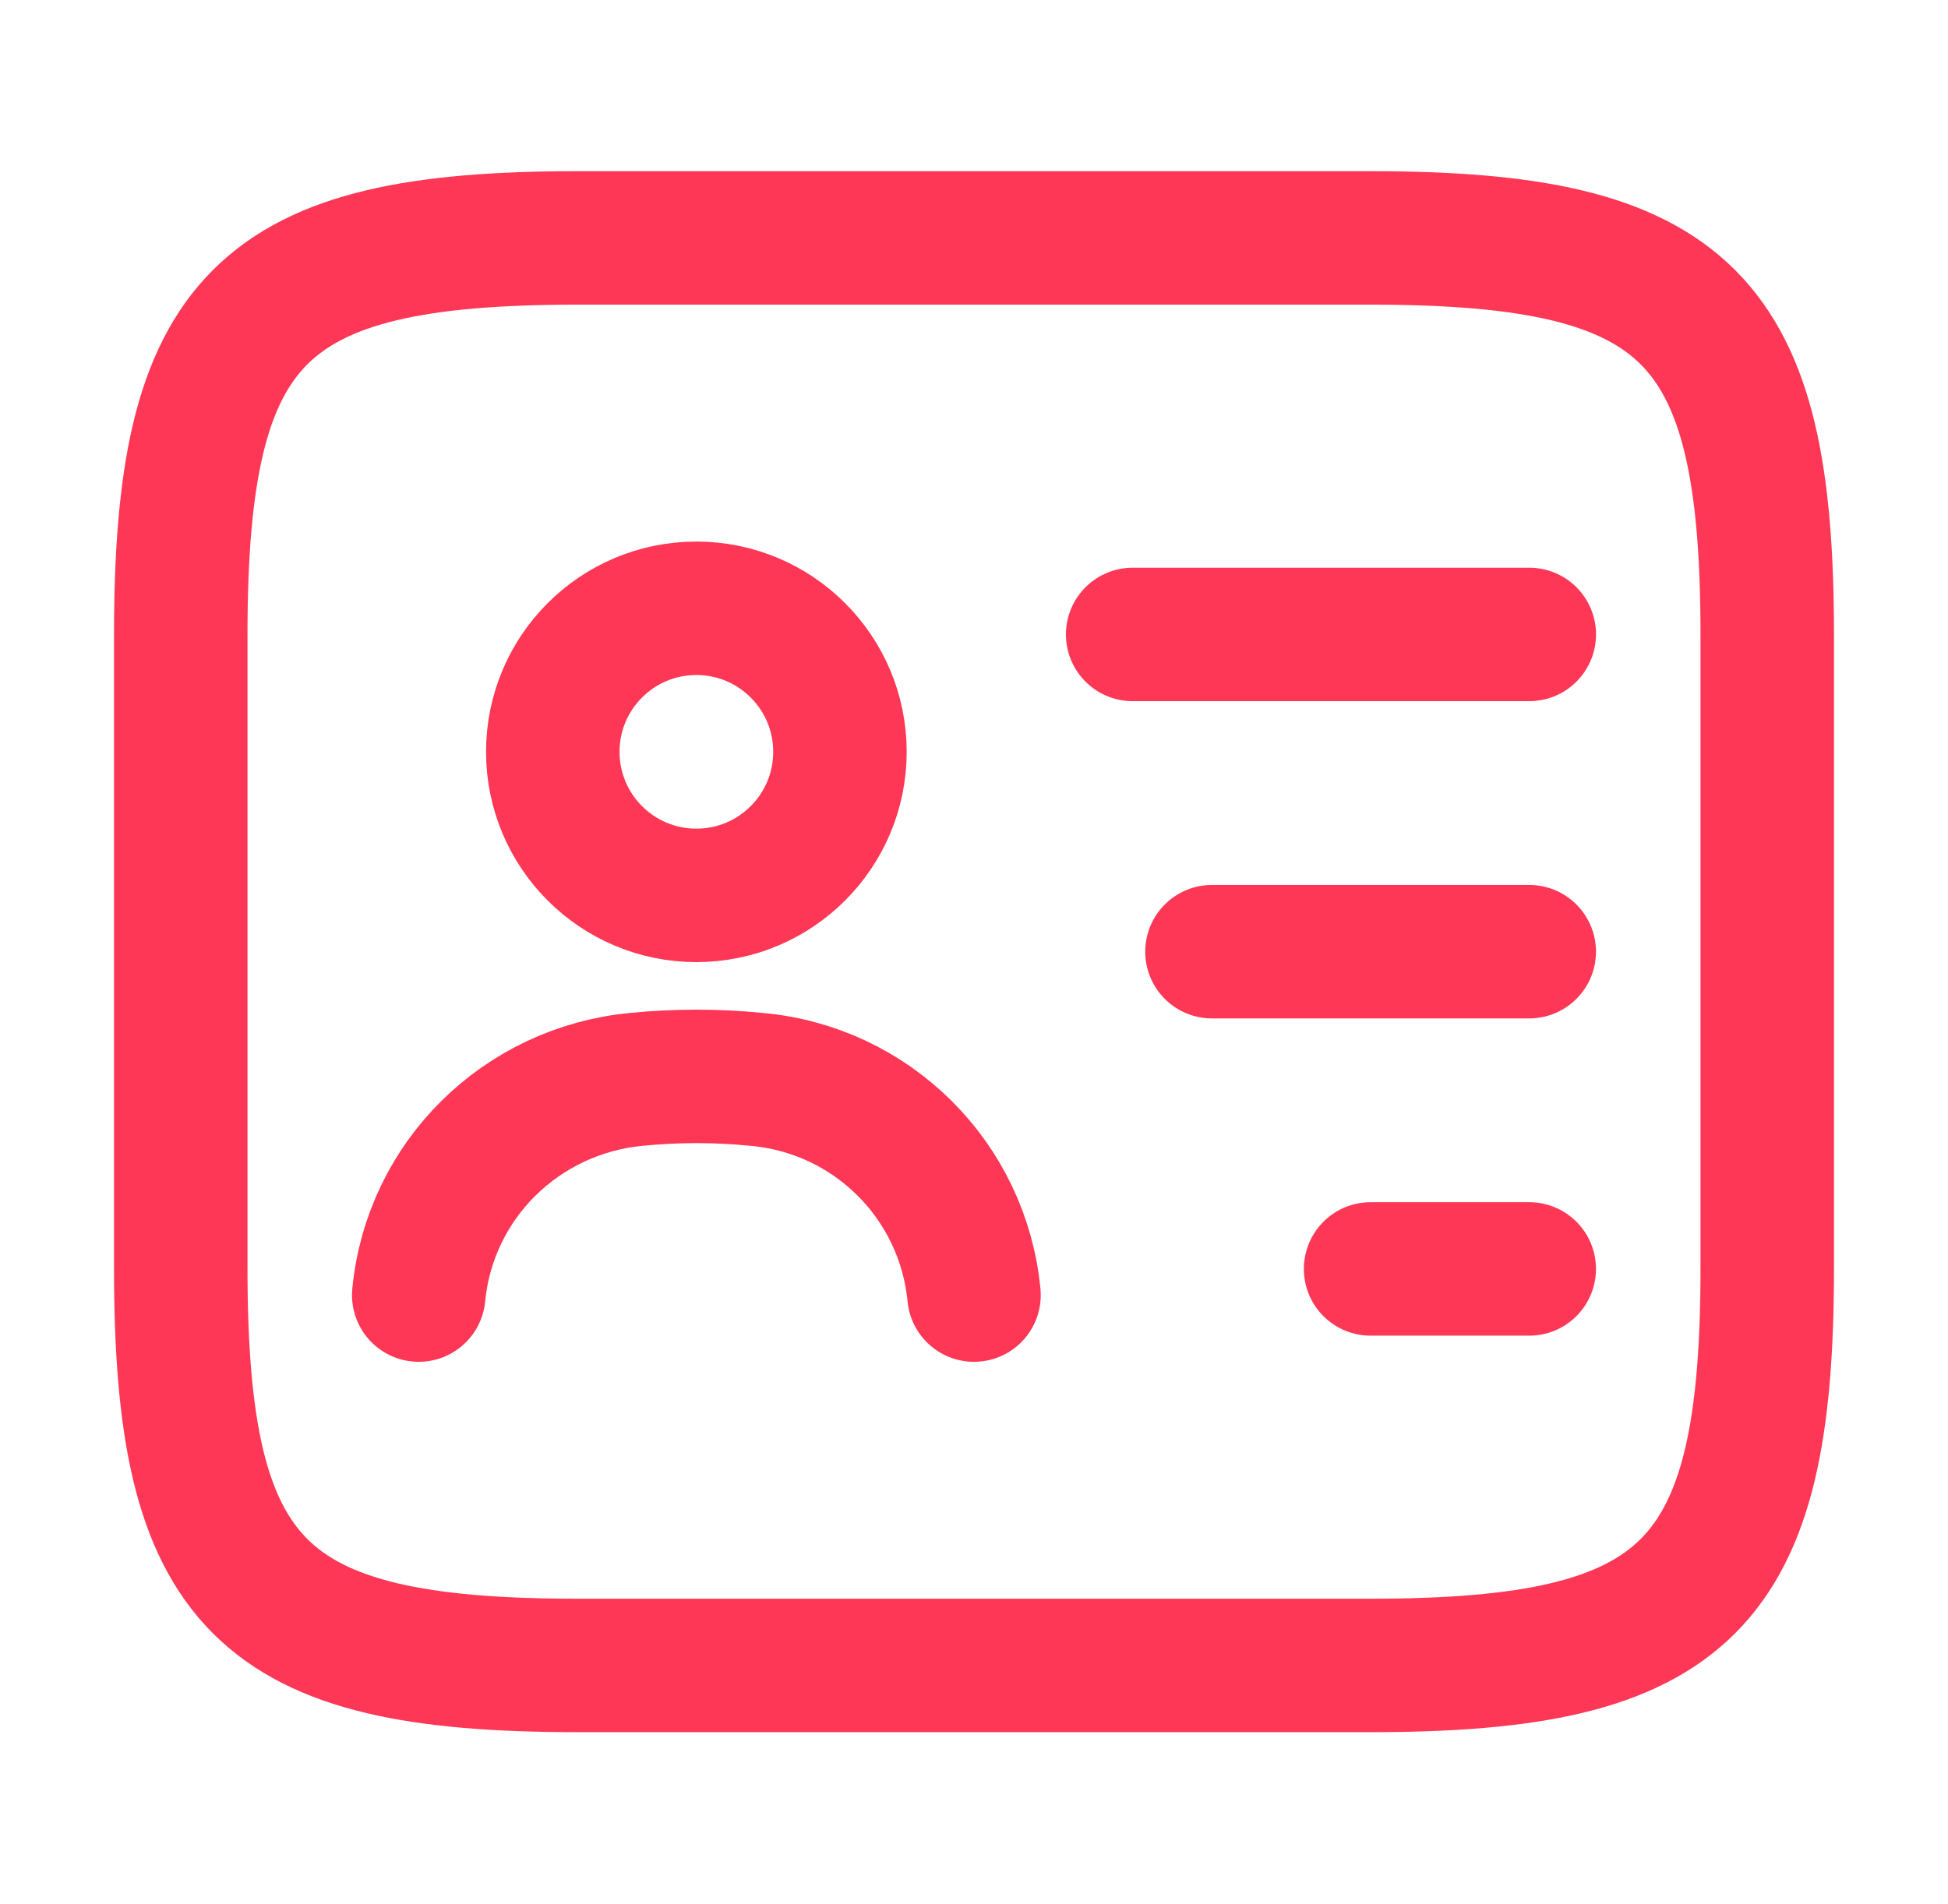
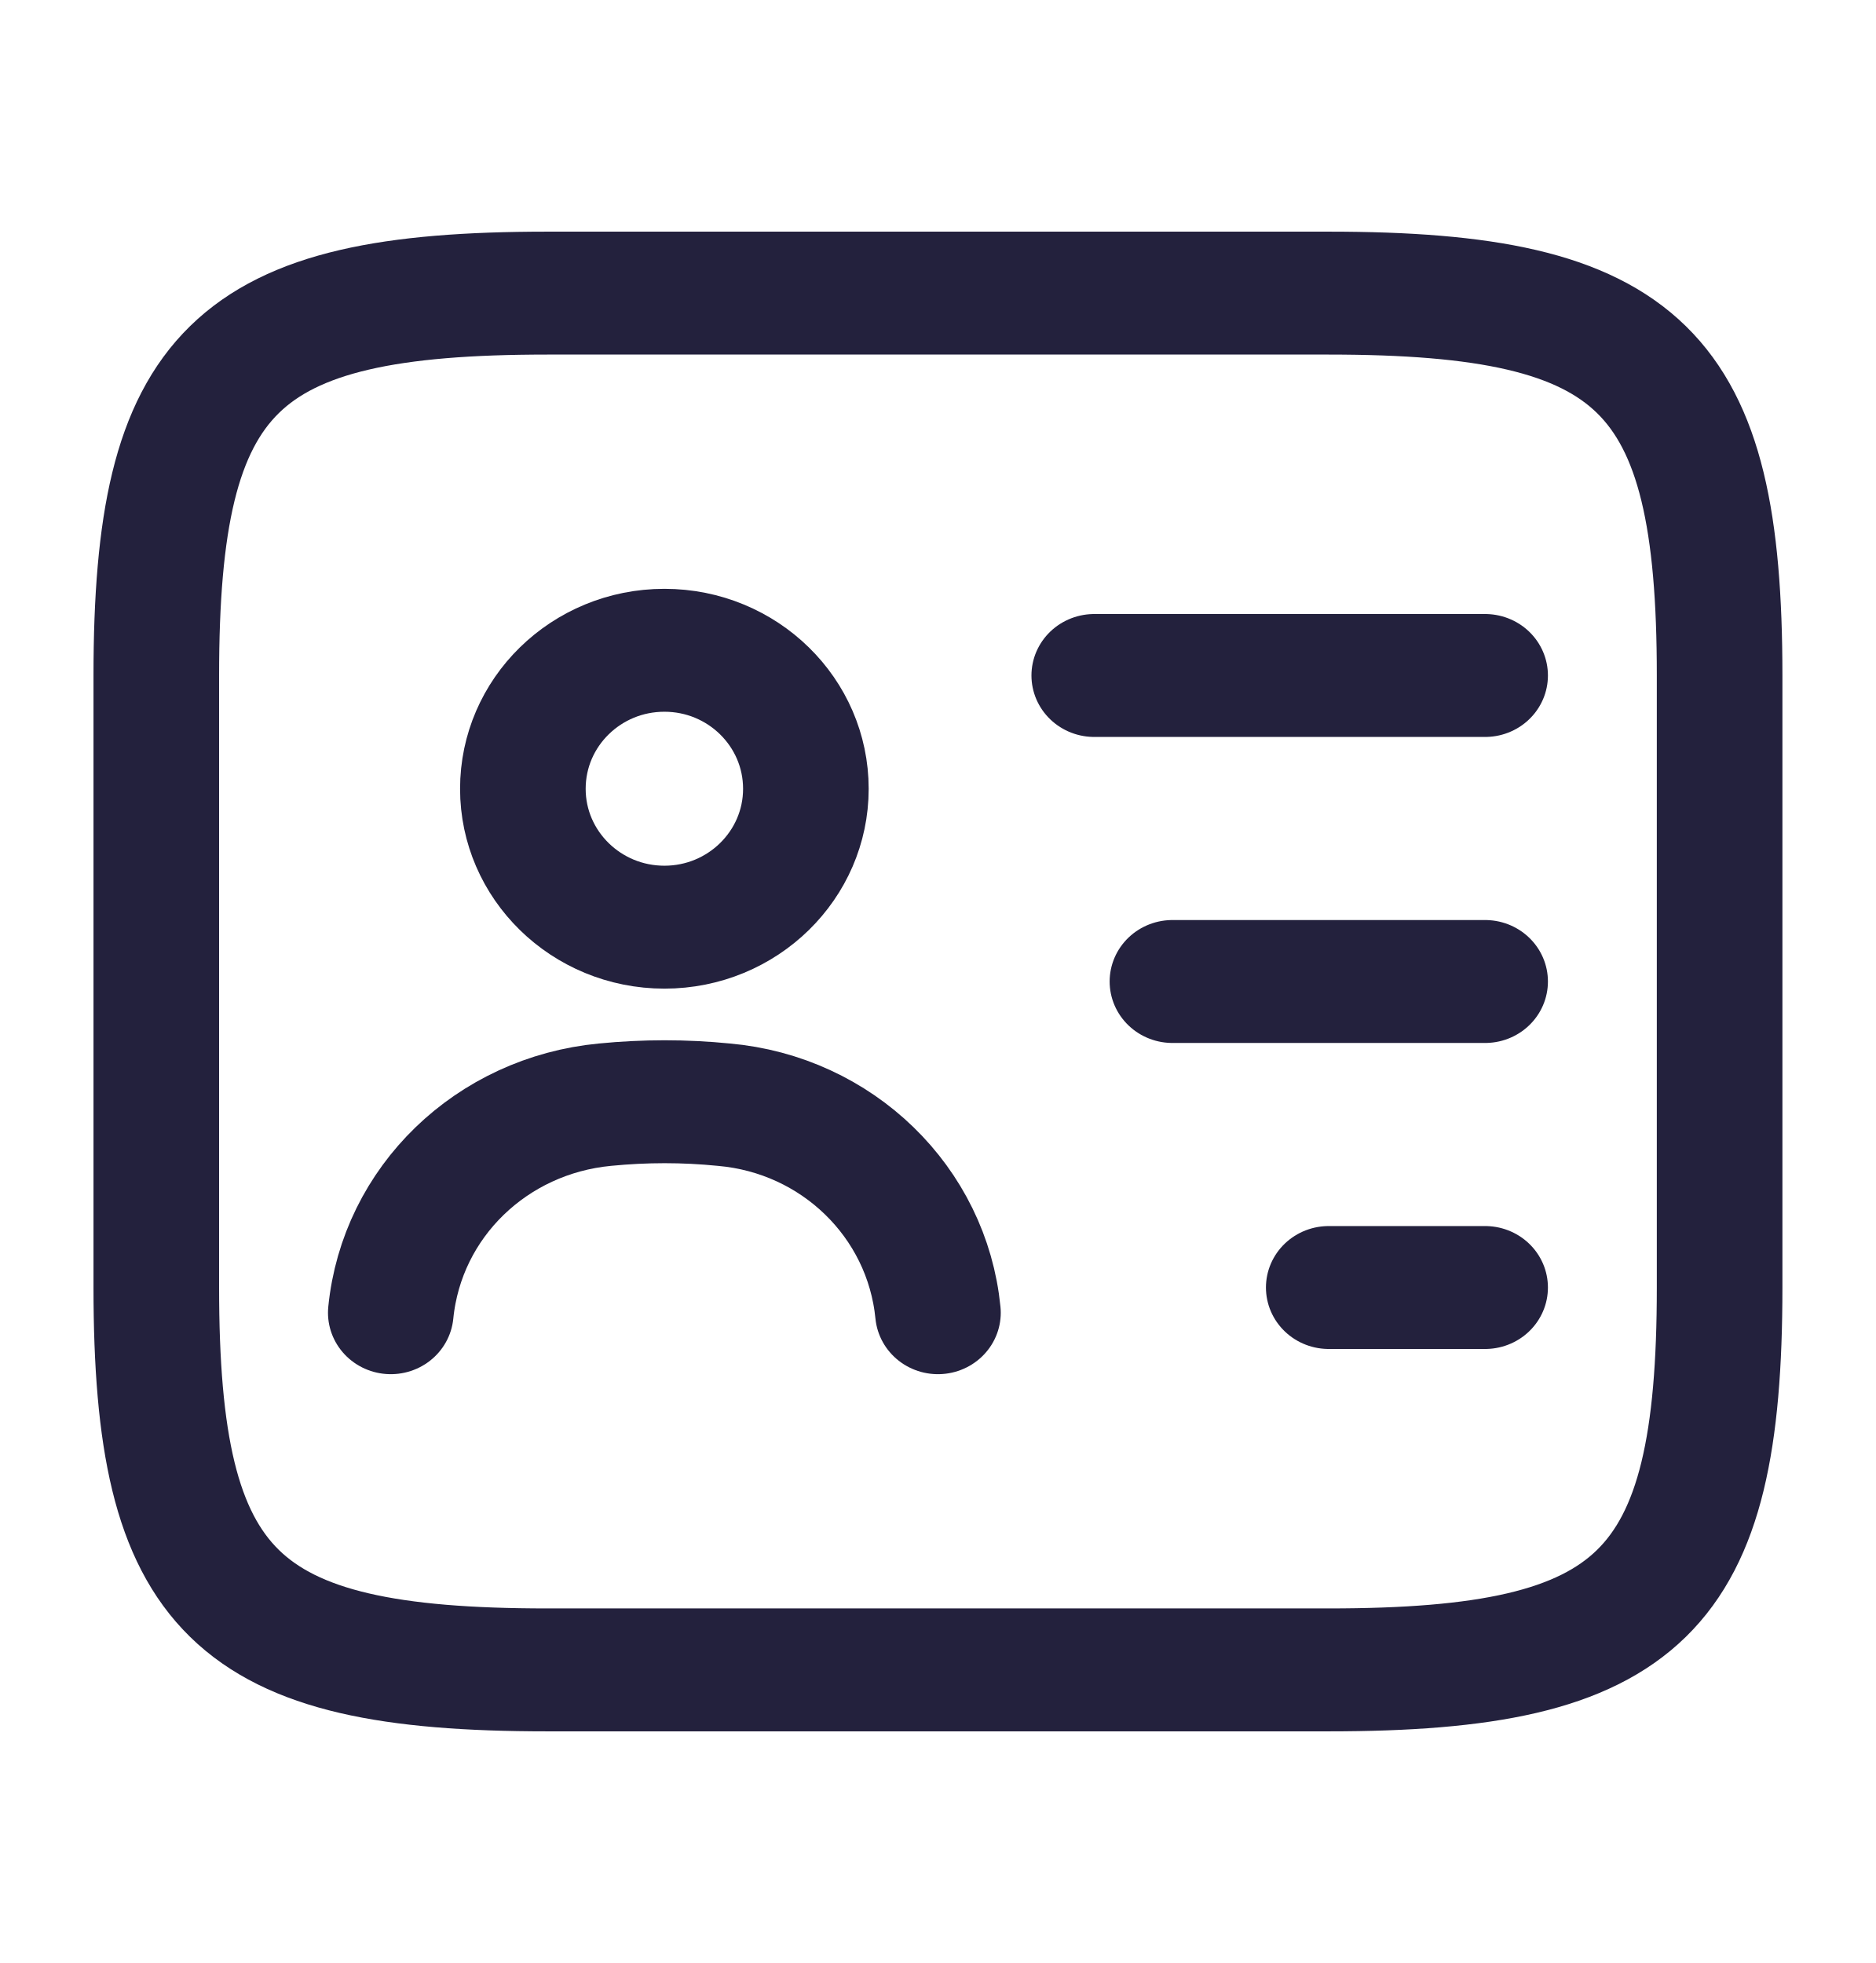
- <svg xmlns="http://www.w3.org/2000/svg" width="44" height="43" viewBox="0 0 44 43" fill="none">
-   <path d="M30.958 37.625H13.042C5.875 37.625 4.083 35.833 4.083 28.667V14.333C4.083 7.167 5.875 5.375 13.042 5.375H30.958C38.125 5.375 39.917 7.167 39.917 14.333V28.667C39.917 35.833 38.125 37.625 30.958 37.625Z" stroke="#FE3756" stroke-width="3.015" stroke-linecap="round" stroke-linejoin="round" />
-   <path d="M25.584 14.333H34.542" stroke="#FE3756" stroke-width="3.015" stroke-linecap="round" stroke-linejoin="round" />
-   <path d="M27.375 21.5H34.541" stroke="#FE3756" stroke-width="3.015" stroke-linecap="round" stroke-linejoin="round" />
-   <path d="M30.958 28.667H34.541" stroke="#FE3756" stroke-width="3.015" stroke-linecap="round" stroke-linejoin="round" />
-   <path d="M15.729 20.228C17.52 20.228 18.972 18.776 18.972 16.985C18.972 15.194 17.52 13.742 15.729 13.742C13.938 13.742 12.486 15.194 12.486 16.985C12.486 18.776 13.938 20.228 15.729 20.228Z" stroke="#FE3756" stroke-width="3.015" stroke-linecap="round" stroke-linejoin="round" />
-   <path d="M22 29.258C21.749 26.66 19.689 24.617 17.091 24.385C16.195 24.295 15.281 24.295 14.367 24.385C11.77 24.636 9.709 26.66 9.458 29.258" stroke="#FE3756" stroke-width="3.015" stroke-linecap="round" stroke-linejoin="round" />
+ <svg xmlns="http://www.w3.org/2000/svg" width="43px" height="45px" viewBox="0 0 43 44" version="1.1">
+   <g id="surface1">
+     <path style="fill:none;stroke-width:1.473;stroke-linecap:round;stroke-linejoin:round;stroke:rgb(13.725%,12.941%,23.922%);stroke-opacity:1;stroke-miterlimit:4;" d="M 15.583 19.749 L 6.417 19.749 C 2.75 19.749 1.833 18.832 1.833 15.167 L 1.833 7.833 C 1.833 4.168 2.75 3.251 6.417 3.251 L 15.583 3.251 C 19.25 3.251 20.167 4.168 20.167 7.833 L 20.167 15.167 C 20.167 18.832 19.25 19.749 15.583 19.749 Z M 15.583 19.749 " transform="matrix(1.954545,0,0,1.913043,0,0)" />
+     <path style="fill:none;stroke-width:1.473;stroke-linecap:round;stroke-linejoin:round;stroke:rgb(13.725%,12.941%,23.922%);stroke-opacity:1;stroke-miterlimit:4;" d="M 12.833 7.833 L 17.417 7.833 " transform="matrix(1.954545,0,0,1.913043,0,0)" />
+     <path style="fill:none;stroke-width:1.473;stroke-linecap:round;stroke-linejoin:round;stroke:rgb(13.725%,12.941%,23.922%);stroke-opacity:1;stroke-miterlimit:4;" d="M 13.75 11.5 L 17.417 11.5 " transform="matrix(1.954545,0,0,1.913043,0,0)" />
+     <path style="fill:none;stroke-width:1.473;stroke-linecap:round;stroke-linejoin:round;stroke:rgb(13.725%,12.941%,23.922%);stroke-opacity:1;stroke-miterlimit:4;" d="M 15.583 15.167 L 17.417 15.167 " transform="matrix(1.954545,0,0,1.913043,0,0)" />
+     <path style="fill:none;stroke-width:1.473;stroke-linecap:round;stroke-linejoin:round;stroke:rgb(13.725%,12.941%,23.922%);stroke-opacity:1;stroke-miterlimit:4;" d="M 7.792 10.849 C 8.708 10.849 9.451 10.105 9.451 9.191 C 9.451 8.274 8.708 7.531 7.792 7.531 C 6.875 7.531 6.132 8.274 6.132 9.191 C 6.132 10.105 6.875 10.849 7.792 10.849 Z M 7.792 10.849 " transform="matrix(1.954545,0,0,1.913043,0,0)" />
+     <path style="fill:none;stroke-width:1.473;stroke-linecap:round;stroke-linejoin:round;stroke:rgb(13.725%,12.941%,23.922%);stroke-opacity:1;stroke-miterlimit:4;" d="M 11 15.469 C 10.872 14.14 9.817 13.095 8.488 12.976 C 8.03 12.929 7.562 12.929 7.095 12.976 C 5.766 13.105 4.713 14.14 4.583 15.469 " transform="matrix(1.954545,0,0,1.913043,0,0)" />
+   </g>
</svg>
